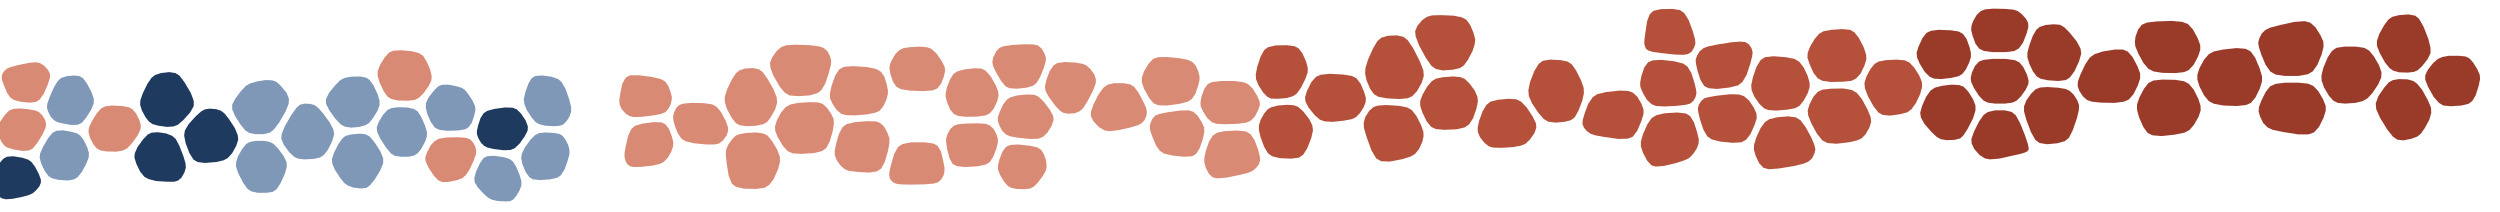
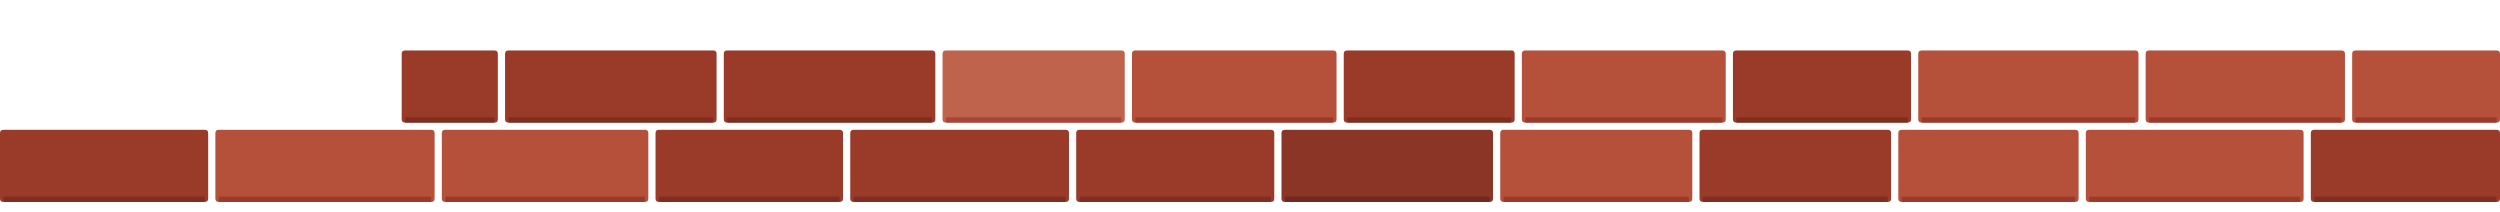
<svg xmlns="http://www.w3.org/2000/svg" viewBox="0 0 1040 88" width="1040" height="88">
-   <path d="M-11.0 75.0L-13.9 75.0L-16.0 74.5L-17.3 73.3L-18.8 70.8L-20.5 66.9L-21.3 64.0L-21.3 62.0L-20.5 59.6L-18.8 56.6L-17.2 54.8L-15.6 54.1L-12.7 54.0L-8.7 54.4L-6.0 55.1L-4.5 55.9L-3.1 57.6L-1.9 60.2L-1.5 62.3L-1.8 64.2L-3.1 67.0L-5.4 70.9L-7.3 73.4L-8.8 74.5Z" fill="#7F98B8" />
-   <path d="M-1.2 81.1L-3.2 78.8L-4.2 76.8L-4.1 75.0L-3.0 72.3L-0.7 68.5L1.3 66.1L2.9 65.2L5.5 65.0L9.2 65.6L11.7 66.4L13.1 67.4L14.6 69.4L16.2 72.5L17.0 74.7L17.0 76.0L16.4 77.5L15.0 79.2L13.6 80.4L12.1 81.1L9.3 81.9L5.3 82.7L2.4 82.9L0.7 82.5Z" fill="#1F3A5F" />
-   <path d="M9.4 62.8L5.8 62.2L3.3 61.5L1.9 60.7L0.6 59.0L-0.6 56.4L-1.1 54.4L-0.9 52.8L0.1 50.6L2.0 47.8L3.8 46.0L5.5 45.3L8.2 45.1L12.2 45.5L14.9 46.0L16.3 46.7L17.6 48.0L18.8 50.0L19.2 51.8L18.9 53.3L17.7 55.9L15.5 59.5L13.6 61.8L12.0 62.6Z" fill="#D98A74" />
-   <path d="M12.3 42.7L8.4 42.3L5.8 41.6L4.3 40.6L2.9 38.6L1.6 35.4L0.8 33.2L0.7 31.9L1.0 30.7L1.9 29.4L3.0 28.5L4.4 27.9L7.4 27.1L11.7 26.2L14.8 25.9L16.5 26.2L18.2 27.2L19.9 29.0L20.8 30.7L20.8 32.3L19.9 35.1L18.2 39.0L16.5 41.4L15.0 42.4Z" fill="#D98A74" />
-   <path d="M28.0 75.1L24.3 74.8L21.7 74.2L20.2 73.3L18.7 71.3L17.2 68.2L16.5 65.7L16.7 63.8L17.9 61.1L20.0 57.5L21.9 55.2L23.5 54.4L26.1 54.2L29.6 54.8L32.1 55.5L33.5 56.5L34.9 58.4L36.3 61.3L37.0 63.7L36.9 65.5L35.9 68.1L34.0 71.6L32.2 73.8L30.6 74.7Z" fill="#7F98B8" />
-   <path d="M29.8 52.0L26.3 51.4L23.8 50.8L22.5 50.0L21.2 48.7L20.1 46.6L19.5 44.8L19.7 43.1L20.7 40.2L22.5 36.2L24.1 33.6L25.5 32.4L27.7 31.7L30.9 31.4L33.2 31.7L34.6 32.6L36.2 34.8L38.1 38.4L39.0 41.1L39.0 43.0L37.9 45.7L35.8 49.0L34.0 51.1L32.4 51.9Z" fill="#7F98B8" />
-   <path d="M48.4 63.1L44.5 63.0L41.8 62.6L40.3 61.8L38.8 60.0L37.4 57.2L36.8 54.9L37.0 53.1L38.1 50.6L40.2 47.2L42.1 45.1L43.9 44.2L46.7 43.9L50.8 44.1L53.5 44.6L55.1 45.4L56.6 47.2L58.0 50.0L58.6 52.2L58.4 53.9L57.2 56.4L54.9 59.6L52.9 61.7L51.2 62.6Z" fill="#D98A74" />
-   <path d="M69.4 75.6L64.9 75.3L61.8 74.5L60.0 73.5L58.3 71.4L56.7 68.1L55.9 65.5L56.1 63.7L57.2 61.2L59.5 58.0L61.4 56.0L63.0 55.2L65.6 55.0L69.1 55.5L71.6 56.5L73.1 57.8L74.6 60.6L76.3 65.0L77.2 68.0L77.3 69.8L76.7 71.8L75.5 73.9L74.1 75.1L72.5 75.6Z" fill="#1F3A5F" />
-   <path d="M69.5 52.8L65.9 52.3L63.4 51.6L62.0 50.6L60.5 48.7L59.0 45.9L58.3 43.6L58.4 41.7L59.4 38.8L61.3 34.9L63.0 32.4L64.5 31.2L66.9 30.4L70.4 30.0L73.0 30.4L74.7 31.5L76.8 34.3L79.4 38.7L80.6 42.0L80.6 44.1L79.1 46.8L76.3 49.9L74.0 51.9L72.2 52.6Z" fill="#1F3A5F" />
-   <path d="M78.8 63.7L77.2 59.5L76.6 56.4L76.9 54.3L78.5 51.6L81.4 48.4L83.6 46.4L85.2 45.5L87.3 45.2L89.9 45.4L92.0 46.1L93.4 47.2L95.3 49.6L97.7 53.3L98.9 56.2L99.1 58.1L98.3 60.6L96.6 63.7L94.8 65.7L93.0 66.7L89.9 67.4L85.3 67.8L82.2 67.4L80.5 66.4Z" fill="#1F3A5F" />
-   <path d="M110.9 80.2L107.2 80.2L104.5 79.6L102.9 78.5L101.2 76.1L99.2 72.3L98.2 69.4L98.2 67.5L99.0 65.0L100.8 61.9L102.4 59.9L103.8 59.1L106.3 58.6L109.7 58.6L112.2 59.0L113.8 59.9L115.7 61.8L118.0 64.9L119.2 67.4L119.3 69.4L118.5 72.3L116.7 76.2L115.1 78.7L113.5 79.8Z" fill="#7F98B8" />
-   <path d="M109.6 55.8L106.2 55.8L103.7 55.3L102.1 54.3L100.1 51.9L97.8 48.3L96.6 45.5L96.6 43.5L97.9 41.0L100.3 37.8L102.3 35.7L104.1 34.7L106.8 33.9L110.5 33.3L113.2 33.4L114.9 34.0L116.9 35.8L119.2 38.6L120.2 41.1L120.1 43.1L118.8 46.4L116.1 51.0L113.9 53.9L112.2 55.2Z" fill="#7F98B8" />
-   <path d="M130.5 66.1L126.7 66.3L124.0 66.0L122.3 65.2L120.3 63.3L118.1 60.3L117.0 57.7L117.2 55.6L118.6 52.3L121.2 47.8L123.3 44.9L124.7 43.6L126.6 43.1L129.1 43.2L131.0 43.8L132.4 44.9L134.5 47.3L137.2 51.0L138.7 53.9L139.0 55.9L138.2 58.7L136.5 62.2L134.8 64.4L133.2 65.5Z" fill="#7F98B8" />
-   <path d="M149.5 52.8L146.1 53.1L143.5 52.7L141.8 51.8L139.6 49.5L137.0 45.9L135.6 43.1L135.6 41.2L136.9 38.6L139.5 35.4L141.6 33.3L143.4 32.4L146.1 31.9L149.8 31.8L152.3 32.3L153.8 33.3L155.4 35.6L157.1 39.2L157.9 41.9L157.9 43.8L157.0 46.2L155.1 49.2L153.5 51.2L152.0 52.1Z" fill="#7F98B8" />
-   <path d="M150.0 78.4L146.9 78.0L144.7 77.2L143.2 76.1L141.5 74.0L139.3 70.6L138.2 68.0L138.1 66.1L139.0 63.4L140.8 59.9L142.4 57.6L143.8 56.5L146.3 55.9L149.7 55.6L152.2 55.9L153.8 56.8L155.8 59.2L158.2 62.9L159.4 65.8L159.4 67.9L158.2 70.9L155.8 74.8L153.8 77.2L152.3 78.2Z" fill="#7F98B8" />
-   <path d="M169.6 41.9L165.6 41.8L162.8 41.2L161.2 40.2L159.6 37.9L157.9 34.3L157.1 31.5L157.1 29.6L158.1 27.0L160.0 23.9L161.8 21.9L163.6 21.1L166.8 20.9L171.3 21.3L174.3 22.1L176.0 23.2L177.5 25.6L179.0 29.1L179.6 31.8L179.4 33.6L178.2 36.0L176.1 38.9L174.1 40.8L172.4 41.6Z" fill="#D98A74" />
-   <path d="M170.0 65.2L166.7 65.2L164.2 64.8L162.6 63.8L160.6 61.4L158.2 57.7L156.9 54.9L156.7 53.0L157.6 50.6L159.4 47.7L161.1 45.8L162.7 45.0L165.5 44.6L169.4 44.7L172.1 45.3L173.7 46.3L175.2 48.6L176.8 52.2L177.6 54.9L177.6 56.7L176.8 59.0L175.2 62.0L173.7 63.8L172.3 64.7Z" fill="#7F98B8" />
-   <path d="M179.3 50.9L177.7 47.3L177.1 44.7L177.2 42.9L178.3 40.5L180.5 37.7L182.3 35.9L183.8 35.3L186.3 35.2L189.6 35.8L192.0 36.5L193.4 37.4L194.9 39.3L196.6 41.9L197.6 44.1L197.8 45.7L197.3 48.0L196.3 51.0L195.0 52.9L193.5 53.8L190.4 54.3L185.8 54.4L182.7 54.0L180.9 53.1Z" fill="#7F98B8" />
-   <path d="M180.4 73.0L178.3 69.8L177.1 67.3L176.9 65.6L177.7 63.3L179.2 60.4L180.9 58.6L182.6 57.7L185.8 57.2L190.5 57.1L193.6 57.3L195.3 57.8L196.6 59.0L197.7 60.9L198.1 62.6L198.0 64.1L197.1 66.7L195.4 70.4L193.8 72.8L192.4 74.1L189.9 75.0L186.4 75.7L183.9 75.7L182.3 75.0Z" fill="#D98A74" />
-   <path d="M210.0 83.8L207.0 83.6L204.7 83.1L203.1 82.3L201.2 80.6L198.8 78.0L197.5 75.9L197.3 74.1L198.0 71.5L199.6 68.0L201.1 65.8L202.6 65.0L205.3 64.8L209.2 65.3L211.9 66.1L213.4 67.2L214.8 69.5L216.2 72.9L216.9 75.4L216.9 77.1L216.2 79.1L214.8 81.5L213.5 83.0L212.2 83.7Z" fill="#7F98B8" />
-   <path d="M209.5 62.5L205.5 62.0L202.8 61.4L201.4 60.7L200.1 59.4L199.0 57.5L198.4 55.8L198.4 54.4L198.9 52.2L199.9 49.1L201.2 47.1L202.7 46.1L205.7 45.3L210.1 44.7L213.2 44.8L215.0 45.5L216.8 47.3L218.7 50.2L219.6 52.6L219.5 54.3L218.3 56.7L216.1 59.8L214.1 61.7L212.3 62.4Z" fill="#1F3A5F" />
-   <path d="M218.7 71.6L217.3 68.3L216.8 65.7L217.1 63.9L218.3 61.4L220.6 58.2L222.6 56.2L224.2 55.4L226.8 55.1L230.3 55.3L232.7 55.7L234.0 56.5L235.2 58.0L236.4 60.4L236.9 62.4L236.9 64.1L236.2 66.7L234.9 70.4L233.4 72.8L231.9 73.9L228.9 74.6L224.7 74.9L221.7 74.6L220.2 73.7Z" fill="#7F98B8" />
-   <path d="M230.5 52.5L226.9 52.3L224.4 51.7L222.8 50.8L221.1 48.8L219.1 45.7L218.1 43.2L217.9 41.3L218.5 38.5L219.8 34.8L221.2 32.5L222.7 31.6L225.4 31.4L229.4 31.9L232.2 32.9L233.7 34.2L235.3 37.1L236.8 41.4L237.6 44.5L237.6 46.3L237.0 48.3L235.7 50.4L234.3 51.8L232.9 52.3Z" fill="#7F98B8" />
-   <path d="M260.2 47.2L258.6 45.4L257.8 43.6L257.6 41.9L258.0 39.0L258.9 34.8L260.3 32.3L262.1 31.3L265.7 31.3L271.2 32.0L274.9 32.9L276.7 33.9L278.0 35.7L279.0 38.4L279.5 40.4L279.4 41.7L279.0 43.4L278.0 45.3L276.7 46.7L275.0 47.4L271.8 48.0L267.0 48.6L263.7 48.7L261.9 48.3Z" fill="#D98A74" />
-   <path d="M271.4 68.9L266.8 69.4L263.7 69.5L262.2 69.2L261.0 68.4L260.2 66.9L259.8 65.3L259.8 63.7L260.3 60.8L261.3 56.5L262.6 53.7L264.2 52.3L267.4 51.4L272.0 50.8L275.2 50.9L276.8 51.7L278.3 53.6L279.5 56.8L280.1 59.2L280.0 60.9L279.3 63.0L277.8 65.6L276.2 67.3L274.5 68.2Z" fill="#D98A74" />
-   <path d="M293.8 60.1L288.7 59.6L285.3 58.8L283.5 57.7L282.0 55.5L280.7 52.3L280.1 49.9L280.0 48.4L280.4 46.7L281.4 44.8L282.7 43.6L284.3 43.1L287.7 42.8L292.7 42.9L296.2 43.4L298.1 44.4L300.0 46.7L301.9 50.3L302.8 52.8L302.9 54.4L302.3 56.3L300.8 58.4L299.1 59.7L297.3 60.1Z" fill="#D98A74" />
-   <path d="M314.6 52.3L310.6 52.5L307.7 52.1L306.1 51.2L304.3 48.9L302.4 45.3L301.5 42.4L301.5 40.3L302.5 37.1L304.5 33.0L306.2 30.4L307.7 29.2L310.0 28.5L313.3 28.3L315.7 28.8L317.3 30.0L319.3 32.8L321.8 37.2L323.1 40.5L323.3 42.7L322.5 45.4L320.7 48.6L319.1 50.8L317.4 51.7Z" fill="#D98A74" />
-   <path d="M314.6 78.6L309.5 78.5L306.1 77.7L304.4 76.3L303.1 73.0L302.3 67.9L301.9 64.3L302.1 62.2L303.0 60.1L304.6 57.9L306.1 56.4L307.7 55.8L310.6 55.3L314.6 55.1L317.5 55.5L319.3 56.4L321.2 58.7L323.3 62.2L324.4 65.1L324.5 67.2L323.7 70.3L321.9 74.4L320.0 76.9L318.1 78.1Z" fill="#D98A74" />
-   <path d="M324.2 35.8L321.7 31.4L320.5 28.2L320.3 26.2L321.2 23.9L323.1 21.2L325.1 19.5L327.3 18.8L331.2 18.6L336.9 18.8L340.8 19.3L342.7 20.0L344.2 21.3L345.3 23.4L345.8 25.4L345.6 27.2L344.8 30.3L343.4 34.6L341.7 37.5L340.0 38.8L336.7 39.7L331.9 40.0L328.4 39.7L326.4 38.5Z" fill="#D98A74" />
-   <path d="M338.4 63.7L333.3 64.0L329.8 63.8L327.7 62.9L325.7 60.7L323.6 57.2L322.5 54.5L322.4 52.6L323.2 50.0L325.0 46.7L326.8 44.6L328.7 43.5L332.0 42.8L336.9 42.5L340.3 42.6L342.2 43.2L344.0 44.8L345.8 47.4L346.8 49.6L346.9 51.5L346.4 54.6L345.2 58.8L343.7 61.6L341.9 62.9Z" fill="#D98A74" />
-   <path d="M348.0 45.7L346.3 43.1L345.3 40.9L345.2 39.0L345.9 35.8L347.4 31.5L349.1 28.9L351.1 27.8L355.0 27.5L360.7 27.9L364.5 28.7L366.4 29.8L367.9 31.9L368.9 35.2L369.4 37.7L369.3 39.4L368.7 41.6L367.4 44.3L365.9 46.1L364.1 46.9L360.6 47.6L355.4 48.0L351.9 47.9L349.9 47.3Z" fill="#D98A74" />
-   <path d="M361.5 71.8L356.6 71.5L353.2 71.1L351.4 70.4L349.7 68.9L348.1 66.7L347.3 64.7L347.2 62.9L347.8 59.9L349.0 55.7L350.5 52.9L352.3 51.6L355.7 50.8L360.8 50.4L364.3 50.5L366.1 51.1L367.8 52.7L369.2 55.3L370.0 57.6L370.0 59.5L369.4 62.8L368.1 67.3L366.6 70.1L364.8 71.3Z" fill="#D98A74" />
-   <path d="M384.3 76.7L378.5 76.8L374.6 76.7L372.7 76.4L371.3 75.7L370.3 74.5L369.9 73.0L370.0 71.4L370.7 68.4L372.0 64.0L373.6 61.1L375.5 59.9L379.1 59.2L384.6 59.2L388.3 59.7L390.1 60.7L391.5 63.2L392.4 67.0L392.9 69.7L392.9 71.3L392.5 73.0L391.5 74.7L390.1 75.9L388.2 76.4Z" fill="#D98A74" />
-   <path d="M384.2 37.9L378.5 37.7L374.8 37.1L372.9 36.1L371.5 34.0L370.4 30.8L370.0 28.4L370.2 26.8L371.1 24.8L372.6 22.3L374.2 20.8L375.9 20.0L378.7 19.6L382.9 19.4L385.9 19.7L387.6 20.4L389.6 22.3L391.7 25.3L392.9 27.6L393.2 29.3L392.7 31.7L391.5 34.8L389.9 36.8L388.0 37.6Z" fill="#D98A74" />
-   <path d="M406.7 48.5L401.8 48.6L398.5 48.2L396.8 47.4L395.3 45.6L394.0 42.6L393.4 40.3L393.4 38.6L394.0 36.1L395.3 32.9L396.6 30.8L398.2 29.7L401.1 28.9L405.3 28.4L408.2 28.5L410.0 29.4L412.0 31.6L414.1 35.2L415.2 37.9L415.4 39.8L414.8 42.2L413.4 45.2L411.8 47.1L410.0 48.0Z" fill="#D98A74" />
-   <path d="M406.5 69.2L401.4 69.5L398.0 69.1L396.3 68.2L395.0 65.8L394.0 62.0L393.6 59.2L393.6 57.6L394.2 55.7L395.3 53.7L396.8 52.3L398.5 51.7L401.8 51.4L406.7 51.3L410.1 51.5L411.8 52.2L413.3 53.6L414.5 55.8L415.1 57.7L415.1 59.3L414.5 61.8L413.2 65.2L411.7 67.5L409.9 68.5Z" fill="#D98A74" />
-   <path d="M426.2 78.7L422.9 78.6L420.6 78.1L419.2 77.3L417.7 75.6L416.1 72.9L415.2 70.7L415.1 69.0L415.7 66.5L417.0 63.1L418.5 61.1L420.2 60.3L423.4 60.1L428.3 60.6L431.5 61.3L433.1 62.3L434.3 64.2L435.2 67.0L435.4 69.3L435.1 70.9L433.9 73.1L431.8 75.9L430.1 77.6L428.6 78.4Z" fill="#D98A74" />
-   <path d="M426.9 36.5L422.9 36.9L420.0 36.7L418.3 35.9L416.4 33.6L414.3 30.0L413.1 27.4L412.8 25.8L413.2 23.8L414.4 21.4L415.8 19.9L417.6 19.2L421.2 18.7L426.4 18.4L430.0 18.5L431.8 18.9L433.3 20.2L434.5 22.2L435.1 24.0L435.0 25.6L434.2 28.3L432.7 32.0L431.2 34.5L429.7 35.7Z" fill="#D98A74" />
-   <path d="M428.5 57.8L423.5 57.3L420.2 56.7L418.4 55.9L416.9 54.4L415.7 52.1L415.1 50.3L415.1 48.8L415.9 46.5L417.3 43.5L418.8 41.5L420.3 40.5L423.1 39.7L427.2 39.3L430.2 39.4L432.0 40.2L434.2 42.3L436.7 45.6L438.1 48.2L438.3 49.9L437.5 52.3L435.7 55.2L433.8 57.0L431.9 57.7Z" fill="#D98A74" />
-   <path d="M439.0 44.0L436.5 40.6L435.0 38.0L434.7 36.0L435.3 33.2L436.7 29.5L438.3 27.2L439.9 26.2L442.8 25.8L447.1 26.0L450.1 26.5L451.8 27.1L453.5 28.6L455.2 30.9L455.9 33.0L455.8 34.8L454.6 37.9L452.3 42.3L450.5 45.1L449.1 46.3L447.1 47.1L444.5 47.3L442.5 47.0L441.0 46.1Z" fill="#D98A74" />
-   <path d="M457.2 52.9L454.9 50.5L453.8 48.3L453.8 46.5L454.9 43.4L457.1 39.1L459.1 36.4L460.8 35.2L463.5 34.6L467.4 34.6L470.1 35.1L471.8 36.1L473.6 38.5L475.6 42.3L476.8 44.9L477.1 46.5L476.9 48.2L476.1 50.0L474.9 51.3L473.3 52.1L470.0 53.1L464.9 54.2L461.4 54.6L459.4 54.2Z" fill="#D98A74" />
-   <path d="M478.0 40.7L476.0 37.1L475.0 34.3L475.0 32.3L475.9 29.7L477.8 26.5L479.7 24.5L481.7 23.8L485.3 23.7L490.6 24.2L494.2 24.9L495.9 25.7L497.4 27.3L498.5 29.7L499.0 31.7L499.0 33.3L498.4 35.7L497.3 39.0L495.8 41.2L494.1 42.3L490.6 43.2L485.5 43.9L481.9 43.8L479.9 43.0Z" fill="#D98A74" />
-   <path d="M492.5 65.2L487.7 64.7L484.3 63.9L482.5 62.8L480.9 60.5L479.4 56.9L478.5 54.4L478.3 52.9L478.6 51.2L479.4 49.4L480.6 48.1L482.3 47.4L485.7 46.7L490.9 46.0L494.5 45.9L496.4 46.5L498.2 48.1L499.9 50.8L500.9 53.0L501.0 54.9L500.4 57.7L499.1 61.6L497.6 64.0L495.9 65.0Z" fill="#D98A74" />
-   <path d="M514.9 51.5L509.6 51.7L506.0 51.5L504.1 50.8L502.2 49.1L500.5 46.4L499.5 44.3L499.4 42.6L499.8 40.2L501.0 37.0L502.4 35.0L504.3 34.1L508.0 33.7L513.4 33.7L517.2 34.2L519.2 35.0L521.2 36.9L523.0 39.9L524.0 42.2L524.1 43.7L523.4 45.8L522.0 48.5L520.3 50.2L518.5 51.0Z" fill="#D98A74" />
-   <path d="M502.9 72.3L501.6 69.8L501.0 67.6L501.0 65.8L501.6 62.9L502.9 59.0L504.5 56.4L506.3 55.2L509.8 54.5L514.9 54.3L518.4 54.7L520.2 55.8L521.9 58.3L523.4 62.3L524.1 65.2L524.2 66.7L523.7 68.3L522.5 69.9L521.0 71.1L519.2 71.9L515.5 72.8L510.1 73.9L506.4 74.2L504.5 73.8Z" fill="#D98A74" />
-   <path d="M535.2 40.8L531.4 41.1L528.7 41.0L527.1 40.2L525.4 38.4L523.5 35.4L522.5 32.9L522.4 30.9L523.0 27.8L524.4 23.6L525.9 20.8L527.6 19.6L530.7 18.9L535.3 18.8L538.5 19.2L540.2 20.1L541.8 22.2L543.3 25.5L544.0 28.1L544.0 30.1L543.0 32.9L541.2 36.5L539.5 38.9L537.9 40.0Z" fill="#B5503A" />
-   <path d="M537.1 66.0L532.4 65.8L529.2 65.0L527.5 63.8L525.9 61.1L524.4 57.1L523.7 54.1L523.7 52.2L524.4 49.9L525.9 47.2L527.4 45.4L528.9 44.6L531.6 43.9L535.5 43.6L538.3 43.8L540.1 44.5L542.2 46.4L544.6 49.5L545.9 52.1L546.2 54.2L545.5 57.4L543.8 61.7L542.1 64.4L540.3 65.6Z" fill="#B5503A" />
-   <path d="M546.9 47.9L544.4 44.8L543.1 42.3L542.9 40.5L543.7 37.8L545.5 34.2L547.4 32.0L549.4 31.1L553.2 30.7L558.7 31.0L562.4 31.6L564.3 32.6L566.0 34.8L567.5 38.3L568.2 40.8L568.1 42.5L567.3 44.6L565.7 47.1L564.0 48.8L562.2 49.6L559.0 50.2L554.4 50.7L551.1 50.5L549.1 49.8Z" fill="#B5503A" />
-   <path d="M570.5 62.5L568.5 57.0L567.4 53.2L567.3 51.0L568.0 48.6L569.6 46.1L571.4 44.5L573.3 43.9L576.7 43.7L581.8 44.0L585.4 44.7L587.3 45.8L589.2 48.2L591.1 51.9L592.1 54.7L592.2 56.6L591.7 59.0L590.3 62.0L588.7 64.0L586.9 65.1L583.4 66.2L578.2 67.2L574.6 67.1L572.5 65.9Z" fill="#B5503A" />
-   <path d="M582.0 41.2L576.9 40.9L573.5 40.3L571.6 39.2L570.0 37.0L568.5 33.5L567.9 30.7L568.0 28.4L569.1 24.8L571.2 20.1L573.0 17.1L574.6 15.7L577.3 14.9L581.0 14.7L583.8 15.3L585.6 16.7L587.9 20.1L590.6 25.4L592.1 29.2L592.3 31.6L591.4 34.5L589.5 37.9L587.5 40.0L585.5 40.9Z" fill="#B5503A" />
-   <path d="M593.1 24.0L590.3 18.8L588.9 15.1L588.7 13.0L589.6 10.8L591.6 8.4L593.6 7.0L595.7 6.4L599.3 6.3L604.6 6.5L608.1 7.2L610.0 8.2L611.6 10.4L613.0 13.7L613.7 16.4L613.5 18.3L612.6 21.2L610.7 24.8L609.0 27.2L607.3 28.3L604.4 29.0L600.3 29.3L597.3 28.7L595.4 27.3Z" fill="#B5503A" />
-   <path d="M605.9 53.8L600.8 54.0L597.3 53.7L595.4 52.8L593.5 50.5L591.7 46.8L590.8 44.0L590.8 42.0L591.8 39.3L593.8 35.9L595.7 33.7L597.4 32.7L600.4 32.1L604.6 31.8L607.6 32.1L609.3 32.8L611.3 34.7L613.5 37.7L614.6 40.2L614.8 42.2L614.2 45.2L612.8 49.2L611.1 51.8L609.3 53.0Z" fill="#B5503A" />
-   <path d="M629.4 61.2L624.6 61.5L621.2 61.4L619.4 60.9L617.5 59.4L615.7 57.1L614.8 55.0L614.7 53.2L615.3 50.3L616.8 46.2L618.4 43.6L620.0 42.3L623.1 41.5L627.6 41.1L630.8 41.3L632.8 42.3L635.1 44.7L637.6 48.5L639.0 51.4L639.1 53.2L638.3 55.4L636.5 58.0L634.6 59.8L632.7 60.6Z" fill="#B5503A" />
-   <path d="M650.8 50.7L646.9 51.0L644.0 50.6L642.2 49.5L640.0 47.0L637.4 43.1L636.0 40.0L635.8 37.6L636.5 34.1L638.3 29.5L640.1 26.6L641.8 25.3L644.8 24.8L649.1 25.0L652.1 25.6L653.9 26.8L655.7 29.4L657.7 33.4L658.8 36.5L658.9 38.8L658.2 42.0L656.6 46.1L655.1 48.8L653.5 50.0Z" fill="#B5503A" />
-   <path d="M673.2 57.8L667.5 57.0L663.7 56.3L661.8 55.7L660.2 54.6L658.9 53.1L658.3 51.6L658.4 50.0L659.2 47.2L660.7 43.2L662.5 40.5L664.4 39.2L668.1 38.3L673.5 37.7L677.2 37.8L679.2 38.5L681.1 40.2L682.8 43.1L683.7 45.5L683.7 47.4L682.8 50.4L681.1 54.4L679.2 56.9L677.1 57.7Z" fill="#B5503A" />
-   <path d="M685.1 41.5L683.4 38.6L682.4 36.2L682.3 34.4L682.8 31.7L684.0 28.1L685.6 25.9L687.5 25.1L691.1 24.9L696.5 25.5L700.1 26.4L702.0 27.7L703.6 30.4L704.9 34.5L705.6 37.4L705.7 38.9L705.3 40.5L704.4 42.0L703.1 43.1L701.3 43.6L697.8 44.0L692.6 44.3L688.9 44.1L687.0 43.3Z" fill="#B5503A" />
-   <path d="M685.2 66.8L683.5 63.6L682.6 60.9L682.6 58.9L683.5 55.8L685.3 51.7L687.1 49.1L689.1 47.9L692.6 47.1L697.8 46.8L701.3 47.2L703.1 48.3L704.7 50.9L706.0 55.0L706.7 58.0L706.6 59.8L705.8 61.9L704.3 64.1L702.6 65.8L700.7 66.7L697.3 67.8L692.3 69.0L688.8 69.3L687.0 68.8Z" fill="#B5503A" />
-   <path d="M696.7 22.7L691.2 22.1L687.6 21.6L685.9 21.1L684.8 20.4L684.3 19.3L684.0 18.0L684.1 16.4L684.5 13.4L685.2 8.8L686.3 5.9L687.8 4.5L691.0 3.8L695.7 3.7L698.9 4.2L700.7 5.5L702.5 8.4L704.2 13.0L705.1 16.2L705.3 18.0L704.8 19.7L703.7 21.5L702.2 22.5L700.3 22.8Z" fill="#B5503A" />
-   <path d="M719.5 36.4L714.3 37.0L710.8 36.7L709.0 35.8L707.4 33.3L706.1 29.2L705.5 26.4L705.4 24.8L706.0 23.1L707.1 21.3L708.7 20.0L710.6 19.3L714.5 18.5L720.2 17.6L724.0 17.3L726.0 17.5L727.5 18.4L728.6 20.0L729.1 21.7L728.9 23.4L728.1 26.6L726.6 31.1L724.9 34.0L723.1 35.5Z" fill="#B5503A" />
-   <path d="M720.8 59.4L715.6 58.9L712.1 58.0L710.2 56.7L708.6 53.9L707.2 49.7L706.5 46.8L706.3 45.1L706.7 43.6L707.7 42.0L709.0 40.9L710.8 40.4L714.3 39.8L719.7 39.2L723.4 39.3L725.5 40.0L727.6 41.8L729.6 44.8L730.7 47.3L730.8 49.2L729.9 52.0L728.2 55.8L726.3 58.2L724.4 59.2Z" fill="#B5503A" />
-   <path d="M731.9 43.2L729.8 40.2L728.7 37.6L728.5 35.5L729.2 32.2L730.7 27.8L732.4 25.0L734.2 23.8L737.8 23.4L743.0 23.8L746.5 24.5L748.5 25.7L750.3 28.0L752.0 31.6L752.8 34.4L752.8 36.3L752.0 38.8L750.3 41.9L748.6 44.0L746.8 45.0L743.6 45.6L739.0 46.0L735.7 45.8L733.9 45.1Z" fill="#B5503A" />
-   <path d="M731.8 67.9L730.3 64.7L729.6 62.2L729.7 60.2L730.6 57.2L732.4 53.3L734.2 50.8L736.0 49.6L739.2 48.8L743.8 48.4L747.0 48.8L749.0 50.0L751.1 52.8L753.5 57.2L754.8 60.3L755.2 62.1L754.8 63.9L753.8 65.9L752.2 67.3L750.2 68.1L746.1 69.1L739.9 70.1L735.8 70.4L733.6 69.8Z" fill="#B5503A" />
-   <path d="M769.1 59.2L763.9 59.8L760.2 59.5L758.1 58.4L755.9 55.7L753.5 51.3L752.2 48.0L752.0 45.9L752.8 43.3L754.4 40.2L756.2 38.2L758.1 37.3L761.6 36.9L766.7 36.8L770.3 37.4L772.4 38.6L774.6 41.3L776.9 45.6L778.2 48.7L778.4 50.7L777.7 53.0L776.2 55.7L774.5 57.5L772.6 58.4Z" fill="#B5503A" />
-   <path d="M766.7 34.0L761.6 34.1L758.1 33.6L756.2 32.6L754.4 30.3L752.8 26.7L751.9 24.0L752.0 22.0L753.0 19.4L754.9 16.2L756.8 14.0L758.6 13.0L761.8 12.4L766.4 12.1L769.6 12.4L771.4 13.4L773.3 15.8L775.3 19.7L776.3 22.7L776.4 24.7L775.6 27.3L774.0 30.6L772.2 32.6L770.3 33.6Z" fill="#B5503A" />
-   <path d="M790.5 47.5L786.3 48.1L783.2 47.8L781.4 46.8L779.3 44.1L777.0 39.9L775.8 36.7L775.6 34.6L776.4 31.9L778.1 28.7L779.8 26.6L781.5 25.6L784.7 25.0L789.2 24.8L792.4 25.1L794.3 26.0L796.3 28.1L798.4 31.4L799.5 34.1L799.6 36.1L798.8 39.1L797.0 42.9L795.2 45.4L793.5 46.7Z" fill="#B5503A" />
-   <path d="M800.7 29.9L798.6 26.5L797.5 23.9L797.3 22.0L798.1 19.4L799.7 15.9L801.4 13.7L803.3 12.8L806.6 12.4L811.5 12.6L814.8 13.1L816.6 14.1L818.1 16.2L819.3 19.5L819.9 22.0L819.9 23.7L819.2 26.0L817.8 28.9L816.3 30.8L814.8 31.7L811.8 32.4L807.5 32.9L804.5 32.7L802.7 31.9Z" fill="#9A3B2A" />
-   <path d="M813.0 58.2L809.8 58.3L807.4 57.9L805.7 57.0L803.5 54.9L800.6 51.6L799.1 48.9L798.8 46.9L799.6 44.0L801.3 40.2L803.1 37.7L804.8 36.5L807.8 35.7L812.0 35.2L815.1 35.4L816.9 36.1L818.8 38.1L820.8 41.3L821.8 43.9L821.8 46.0L820.8 49.2L818.6 53.5L816.8 56.3L815.4 57.6Z" fill="#9A3B2A" />
-   <path d="M834.1 43.1L829.9 43.1L826.9 42.7L825.1 41.8L823.2 39.8L821.1 36.5L820.0 34.1L819.8 32.4L820.3 30.2L821.6 27.4L823.3 25.6L825.2 24.9L828.9 24.5L834.3 24.5L838.1 25.0L840.0 25.9L841.7 27.9L843.2 31.0L843.9 33.4L843.8 35.0L842.7 37.3L840.7 40.1L838.9 41.9L837.1 42.7Z" fill="#9A3B2A" />
-   <path d="M823.5 64.5L821.3 62.0L820.2 59.7L820.1 57.8L821.2 54.7L823.3 50.5L825.2 47.8L826.9 46.6L829.9 45.9L834.0 45.9L836.9 46.6L838.6 48.0L840.4 51.3L842.4 56.3L843.5 59.6L843.9 61.2L843.9 62.3L843.3 63.0L842.2 63.5L840.6 64.0L837.0 64.8L831.6 66.0L827.8 66.3L825.7 65.9Z" fill="#9A3B2A" />
-   <path d="M834.3 21.7L828.9 21.7L825.3 21.2L823.4 20.3L821.8 18.2L820.6 14.9L820.0 12.5L820.1 10.9L820.8 8.8L822.3 6.2L824.0 4.6L825.8 3.9L829.2 3.6L834.1 3.7L837.5 4.0L839.4 4.6L841.1 5.9L842.8 7.8L843.7 9.5L843.8 11.2L843.1 13.9L841.6 17.7L839.9 20.1L838.0 21.2Z" fill="#9A3B2A" />
-   <path d="M844.9 55.0L843.0 50.0L842.0 46.4L842.0 44.2L843.0 41.7L845.0 38.9L846.9 37.1L848.7 36.4L851.8 36.2L856.3 36.5L859.3 37.0L861.0 37.8L862.6 39.3L864.1 41.6L864.9 43.8L864.8 45.8L864.0 49.2L862.3 54.1L860.7 57.3L859.0 58.7L855.9 59.6L851.6 60.0L848.5 59.5L846.7 58.2Z" fill="#9A3B2A" />
-   <path d="M856.3 33.7L852.0 33.4L849.0 32.8L847.3 31.8L845.7 29.7L844.2 26.5L843.4 23.9L843.4 21.9L844.2 18.9L845.6 15.0L847.1 12.4L848.5 11.2L850.9 10.4L854.3 10.1L856.9 10.3L858.7 11.3L861.0 13.6L863.9 17.2L865.5 20.2L865.8 22.3L864.9 25.5L863.0 29.6L861.1 32.2L859.4 33.3Z" fill="#9A3B2A" />
-   <path d="M879.7 42.8L874.0 42.7L870.2 42.3L868.2 41.6L866.5 40.1L865.0 37.8L864.3 35.8L864.4 33.9L865.5 30.9L867.5 26.7L869.4 23.9L871.4 22.5L874.8 21.4L879.8 20.6L883.2 20.6L885.2 21.5L887.2 23.8L889.2 27.6L890.3 30.5L890.3 32.6L889.4 35.4L887.6 39.1L885.6 41.4L883.5 42.3Z" fill="#9A3B2A" />
-   <path d="M891.6 52.8L889.8 48.7L889.0 45.6L889.0 43.4L890.0 40.5L891.9 36.9L893.8 34.5L895.8 33.5L899.5 33.1L904.9 33.2L908.6 33.8L910.6 34.9L912.6 37.3L914.5 41.1L915.4 43.9L915.5 45.9L914.6 48.6L912.7 51.9L910.8 54.1L908.7 55.2L904.8 56.0L899.3 56.6L895.5 56.3L893.4 55.3Z" fill="#9A3B2A" />
-   <path d="M904.9 30.4L899.5 30.3L895.8 29.7L893.7 28.6L891.6 26.1L889.5 22.2L888.3 19.3L888.1 17.4L888.4 15.1L889.5 12.2L891.0 10.3L893.1 9.4L897.3 8.9L903.5 8.7L907.8 9.1L910.2 10.0L912.3 12.3L914.3 16.0L915.3 18.8L915.3 20.8L914.4 23.5L912.6 26.9L910.6 29.1L908.6 30.0Z" fill="#9A3B2A" />
-   <path d="M930.5 44.1L924.9 43.9L921.1 43.2L918.9 42.1L916.9 39.7L915.0 36.0L914.1 33.1L914.1 31.1L915.0 28.3L916.9 24.8L918.9 22.5L921.0 21.4L924.8 20.6L930.4 20.0L934.2 20.3L936.3 21.4L938.2 24.1L940.0 28.4L941.0 31.7L941.0 33.9L940.1 36.8L938.3 40.5L936.4 42.8L934.3 43.7Z" fill="#9A3B2A" />
-   <path d="M956.0 55.9L949.7 54.9L945.4 54.0L943.3 53.0L941.5 51.2L940.2 48.5L939.6 46.4L939.7 44.6L940.7 41.9L942.5 38.3L944.4 35.9L946.6 34.9L950.5 34.4L956.2 34.4L960.2 34.8L962.4 35.8L964.4 37.9L966.4 41.3L967.5 44.1L967.5 46.1L966.6 49.0L964.7 52.8L962.6 55.1L960.3 55.9Z" fill="#9A3B2A" />
-   <path d="M956.1 31.6L950.5 31.6L946.6 31.0L944.5 29.8L942.5 27.0L940.7 22.7L939.7 19.6L939.4 17.8L939.9 15.9L940.9 13.9L942.5 12.4L944.4 11.5L948.5 10.4L954.5 9.1L958.7 8.8L961.0 9.4L963.2 11.3L965.3 14.6L966.5 17.3L966.6 19.4L965.8 22.7L964.0 27.0L962.1 29.7L960.0 30.9Z" fill="#9A3B2A" />
-   <path d="M979.9 42.8L975.5 43.1L972.5 42.8L970.7 41.9L968.8 39.8L966.8 36.4L965.8 33.6L965.7 31.5L966.5 28.2L968.3 23.9L970.1 21.2L971.9 19.9L975.3 19.4L980.1 19.4L983.5 19.9L985.5 21.0L987.5 23.4L989.7 27.2L990.7 30.1L990.6 32.2L989.4 35.0L987.0 38.6L984.9 40.9L983.0 42.0Z" fill="#9A3B2A" />
-   <path d="M993.1 53.9L990.1 49.0L988.5 45.4L988.3 43.0L989.4 40.0L991.8 36.5L993.8 34.2L995.5 33.3L998.0 32.9L1001.5 33.0L1004.0 33.7L1005.6 34.9L1007.7 37.5L1010.0 41.7L1011.3 44.8L1011.4 47.0L1010.6 49.8L1008.7 53.3L1007.1 55.6L1005.6 56.8L1003.2 57.7L999.8 58.4L997.3 58.1L995.5 56.9Z" fill="#9A3B2A" />
-   <path d="M1001.6 30.2L998.1 30.1L995.6 29.4L994.0 28.3L992.1 25.9L990.0 22.1L988.8 19.1L988.8 17.0L989.8 14.1L991.8 10.5L993.6 8.1L995.2 7.0L998.0 6.3L1001.9 6.0L1004.7 6.5L1006.3 7.8L1008.2 11.1L1010.2 16.2L1011.1 19.9L1011.1 22.1L1009.9 24.6L1007.7 27.4L1005.8 29.2L1004.2 29.9Z" fill="#9A3B2A" />
-   <path d="M1023.9 43.9L1019.6 44.2L1016.4 43.9L1014.6 42.8L1012.4 40.3L1010.1 36.2L1008.9 33.2L1008.9 31.3L1010.0 29.0L1012.2 26.2L1014.2 24.5L1016.0 23.7L1018.8 23.2L1022.9 23.2L1025.7 23.5L1027.3 24.3L1028.9 26.1L1030.6 28.9L1031.6 31.2L1031.7 33.0L1031.1 35.8L1029.9 39.6L1028.5 42.0L1026.9 43.2Z" fill="#9A3B2A" />
+   <path d="M1.4 54.0H85.2Q86.6 54.0 86.6 55.4V82.6Q86.6 84.0 85.2 84.0H1.4Q0.0 84.0 0.0 82.6V55.4Q0.0 54.0 1.4 54.0Z" fill="#9A3B2A" />
+   <path d="M1.8 81.8H84.8Q85.2 81.8 85.2 82.2V83.6Q85.2 84.0 84.8 84.0H1.8Q1.4 84.0 1.4 83.6V82.2Q1.4 81.8 1.8 81.8Z" fill="#7E2E20" />
+   <path d="M91.0 54.0H179.4Q180.8 54.0 180.8 55.4V82.6Q180.8 84.0 179.4 84.0H91.0Q89.6 84.0 89.6 82.6V55.4Q89.6 54.0 91.0 54.0Z" fill="#B5503A" />
+   <path d="M91.4 81.8H179.0Q179.4 81.8 179.4 82.2V83.6Q179.4 84.0 179.0 84.0H91.4Q91.0 84.0 91.0 83.6V82.2Q91.0 81.8 91.4 81.8Z" fill="#9A3B2A" />
+   <path d="M185.2 54.0H268.3Q269.7 54.0 269.7 55.4V82.6Q269.7 84.0 268.3 84.0H185.2Q183.8 84.0 183.8 82.6V55.4Q183.8 54.0 185.2 54.0Z" fill="#B5503A" />
+   <path d="M185.6 81.8H267.9Q268.3 81.8 268.3 82.2V83.6Q268.3 84.0 267.9 84.0H185.6Q185.2 84.0 185.2 83.6V82.2Q185.2 81.8 185.6 81.8Z" fill="#9A3B2A" />
+   <path d="M274.1 54.0H349.3Q350.7 54.0 350.7 55.4V82.6Q350.7 84.0 349.3 84.0H274.1Q272.7 84.0 272.7 82.6V55.4Q272.7 54.0 274.1 54.0Z" fill="#9A3B2A" />
+   <path d="M274.5 81.8H348.9Q349.3 81.8 349.3 82.2V83.6Q349.3 84.0 348.9 84.0H274.5Q274.1 84.0 274.1 83.6V82.2Q274.1 81.8 274.5 81.8Z" fill="#7E2E20" />
+   <path d="M355.1 54.0H443.3Q444.7 54.0 444.7 55.4V82.6Q444.7 84.0 443.3 84.0H355.1Q353.7 84.0 353.7 82.6V55.4Q353.7 54.0 355.1 54.0Z" fill="#9A3B2A" />
+   <path d="M355.5 81.8H442.9Q443.3 81.8 443.3 82.2V83.6Q443.3 84.0 442.9 84.0H355.5Q355.1 84.0 355.1 83.6V82.2Q355.1 81.8 355.5 81.8Z" fill="#7E2E20" />
+   <path d="M449.1 54.0H528.7Q530.1 54.0 530.1 55.4V82.6Q530.1 84.0 528.7 84.0H449.1Q447.7 84.0 447.7 82.6V55.4Q447.7 54.0 449.1 54.0Z" fill="#9A3B2A" />
+   <path d="M449.5 81.8H528.3Q528.7 81.8 528.7 82.2V83.6Q528.7 84.0 528.3 84.0H449.5Q449.1 84.0 449.1 83.6V82.2Q449.1 81.8 449.5 81.8Z" fill="#7E2E20" />
+   <path d="M534.5 54.0H619.7Q621.1 54.0 621.1 55.4V82.6Q621.1 84.0 619.7 84.0H534.5Q533.1 84.0 533.1 82.6V55.4Q533.1 54.0 534.5 54.0Z" fill="#8A3526" />
+   <path d="M534.9 81.8H619.3Q619.7 81.8 619.7 82.2V83.6Q619.7 84.0 619.3 84.0H534.9Q534.5 84.0 534.5 83.6V82.2Q534.5 81.8 534.9 81.8Z" fill="#70291E" />
+   <path d="M625.5 54.0H702.6Q704.0 54.0 704.0 55.4V82.6Q704.0 84.0 702.6 84.0H625.5Q624.1 84.0 624.1 82.6V55.4Q624.1 54.0 625.5 54.0Z" fill="#B5503A" />
+   <path d="M625.9 81.8H702.2Q702.6 81.8 702.6 82.2V83.6Q702.6 84.0 702.2 84.0H625.9Q625.5 84.0 625.5 83.6V82.2Q625.5 81.8 625.9 81.8Z" fill="#9A3B2A" />
+   <path d="M708.4 54.0H785.3Q786.7 54.0 786.7 55.4V82.6Q786.7 84.0 785.3 84.0H708.4Q707.0 84.0 707.0 82.6V55.4Q707.0 54.0 708.4 54.0Z" fill="#9A3B2A" />
+   <path d="M708.8 81.8H784.9Q785.3 81.8 785.3 82.2V83.6Q785.3 84.0 784.9 84.0H708.8Q708.4 84.0 708.4 83.6V82.2Q708.4 81.8 708.8 81.8Z" fill="#7E2E20" />
+   <path d="M791.1 54.0H863.3Q864.7 54.0 864.7 55.4V82.6Q864.7 84.0 863.3 84.0H791.1Q789.7 84.0 789.7 82.6V55.4Q789.7 54.0 791.1 54.0Z" fill="#B5503A" />
+   <path d="M791.5 81.8H862.9Q863.3 81.8 863.3 82.2V83.6Q863.3 84.0 862.9 84.0H791.5Q791.1 84.0 791.1 83.6V82.2Q791.1 81.8 791.5 81.8Z" fill="#9A3B2A" />
+   <path d="M869.1 54.0H956.9Q958.3 54.0 958.3 55.4V82.6Q958.3 84.0 956.9 84.0H869.1Q867.7 84.0 867.7 82.6V55.4Q867.7 54.0 869.1 54.0Z" fill="#B5503A" />
+   <path d="M869.5 81.8H956.5Q956.9 81.8 956.9 82.2V83.6Q956.9 84.0 956.5 84.0H869.5Q869.1 84.0 869.1 83.6V82.2Q869.1 81.8 869.5 81.8Z" fill="#9A3B2A" />
+   <path d="M962.7 54.0H1038.6Q1040.0 54.0 1040.0 55.4V82.6Q1040.0 84.0 1038.6 84.0H962.7Q961.3 84.0 961.3 82.6V55.4Q961.3 54.0 962.7 54.0Z" fill="#9A3B2A" />
+   <path d="M963.1 81.8H1038.2Q1038.6 81.8 1038.6 82.2V83.6Q1038.6 84.0 1038.2 84.0H963.1Q962.7 84.0 962.7 83.6V82.2Q962.7 81.8 963.1 81.8Z" fill="#7E2E20" />
+   <path d="M168.5 21.0H205.7Q207.1 21.0 207.1 22.4V49.6Q207.1 51.0 205.7 51.0H168.5Q167.1 51.0 167.1 49.6V22.4Q167.1 21.0 168.5 21.0Z" fill="#9A3B2A" />
+   <path d="M168.9 48.8H205.3Q205.7 48.8 205.7 49.2V50.6Q205.7 51.0 205.3 51.0H168.9Q168.5 51.0 168.5 50.6V49.2Q168.5 48.8 168.9 48.8Z" fill="#7E2E20" />
+   <path d="M211.5 21.0H296.7Q298.1 21.0 298.1 22.4V49.6Q298.1 51.0 296.7 51.0H211.5Q210.1 51.0 210.1 49.6V22.4Q210.1 21.0 211.5 21.0Z" fill="#9A3B2A" />
+   <path d="M211.9 48.8H296.3Q296.7 48.8 296.7 49.2V50.6Q296.7 51.0 296.3 51.0H211.9Q211.5 51.0 211.5 50.6V49.2Q211.5 48.8 211.9 48.8Z" fill="#7E2E20" />
+   <path d="M302.5 21.0H387.7Q389.1 21.0 389.1 22.4V49.6Q389.1 51.0 387.7 51.0H302.5Q301.1 51.0 301.1 49.6V22.4Q301.1 21.0 302.5 21.0Z" fill="#9A3B2A" />
+   <path d="M302.9 48.8H387.3Q387.7 48.8 387.7 49.2V50.6Q387.7 51.0 387.3 51.0H302.9Q302.5 51.0 302.5 50.6V49.2Q302.5 48.8 302.9 48.8Z" fill="#7E2E20" />
+   <path d="M393.5 21.0H466.5Q467.9 21.0 467.9 22.4V49.6Q467.9 51.0 466.5 51.0H393.5Q392.1 51.0 392.1 49.6V22.4Q392.1 21.0 393.5 21.0Z" fill="#C0634C" />
+   <path d="M393.9 48.8H466.1Q466.5 48.8 466.5 49.2V50.6Q466.5 51.0 466.1 51.0H393.9Q393.5 51.0 393.5 50.6V49.2Q393.5 48.8 393.9 48.8Z" fill="#A8453A" />
+   <path d="M472.3 21.0H554.6Q556.0 21.0 556.0 22.4V49.6Q556.0 51.0 554.6 51.0H472.3Q470.9 51.0 470.9 49.6V22.4Q470.9 21.0 472.3 21.0Z" fill="#B5503A" />
+   <path d="M472.7 48.8H554.2Q554.6 48.8 554.6 49.2V50.6Q554.6 51.0 554.2 51.0H472.7Q472.3 51.0 472.3 50.6V49.2Q472.3 48.8 472.7 48.8Z" fill="#9A3B2A" />
+   <path d="M560.4 21.0H628.7Q630.1 21.0 630.1 22.4V49.6Q630.1 51.0 628.7 51.0H560.4Q559.0 51.0 559.0 49.6V22.4Q559.0 21.0 560.4 21.0Z" fill="#9A3B2A" />
+   <path d="M560.8 48.8H628.3Q628.7 48.8 628.7 49.2V50.6Q628.7 51.0 628.3 51.0H560.8Q560.4 51.0 560.4 50.6V49.2Q560.4 48.8 560.8 48.8Z" fill="#7E2E20" />
+   <path d="M634.5 21.0H716.5Q717.9 21.0 717.9 22.4V49.6Q717.9 51.0 716.5 51.0H634.5Q633.1 51.0 633.1 49.6V22.4Q633.1 21.0 634.5 21.0Z" fill="#B5503A" />
+   <path d="M634.9 48.8H716.1Q716.5 48.8 716.5 49.2V50.6Q716.5 51.0 716.1 51.0H634.9Q634.5 51.0 634.5 50.6V49.2Q634.5 48.8 634.9 48.8Z" fill="#9A3B2A" />
+   <path d="M722.3 21.0H793.6Q795.0 21.0 795.0 22.4V49.6Q795.0 51.0 793.6 51.0H722.3Q720.9 51.0 720.9 49.6V22.4Q720.9 21.0 722.3 21.0Z" fill="#9A3B2A" />
+   <path d="M722.7 48.8H793.2Q793.6 48.8 793.6 49.2V50.6Q793.6 51.0 793.2 51.0H722.7Q722.3 51.0 722.3 50.6V49.2Q722.3 48.8 722.7 48.8Z" fill="#7E2E20" />
+   <path d="M799.4 21.0H888.2Q889.6 21.0 889.6 22.4V49.6Q889.6 51.0 888.2 51.0H799.4Q798.0 51.0 798.0 49.6V22.4Q798.0 21.0 799.4 21.0Z" fill="#B5503A" />
+   <path d="M799.8 48.8H887.8Q888.2 48.8 888.2 49.2V50.6Q888.2 51.0 887.8 51.0H799.8Q799.4 51.0 799.4 50.6V49.2Q799.4 48.8 799.8 48.8Z" fill="#9A3B2A" />
+   <path d="M894.0 21.0H974.1Q975.5 21.0 975.5 22.4V49.6Q975.5 51.0 974.1 51.0H894.0Q892.6 51.0 892.6 49.6V22.4Q892.6 21.0 894.0 21.0Z" fill="#B5503A" />
+   <path d="M894.4 48.8H973.7Q974.1 48.8 974.1 49.2V50.6Q974.1 51.0 973.7 51.0H894.4Q894.0 51.0 894.0 50.6V49.2Q894.0 48.8 894.4 48.8Z" fill="#9A3B2A" />
+   <path d="M979.9 21.0H1038.6Q1040.0 21.0 1040.0 22.4V49.6Q1040.0 51.0 1038.6 51.0H979.9Q978.5 51.0 978.5 49.6V22.4Q978.5 21.0 979.9 21.0Z" fill="#B5503A" />
+   <path d="M980.3 48.8H1038.2Q1038.6 48.8 1038.6 49.2V50.6Q1038.6 51.0 1038.2 51.0H980.3Q979.9 51.0 979.9 50.6V49.2Q979.9 48.8 980.3 48.8Z" fill="#9A3B2A" />
</svg>
